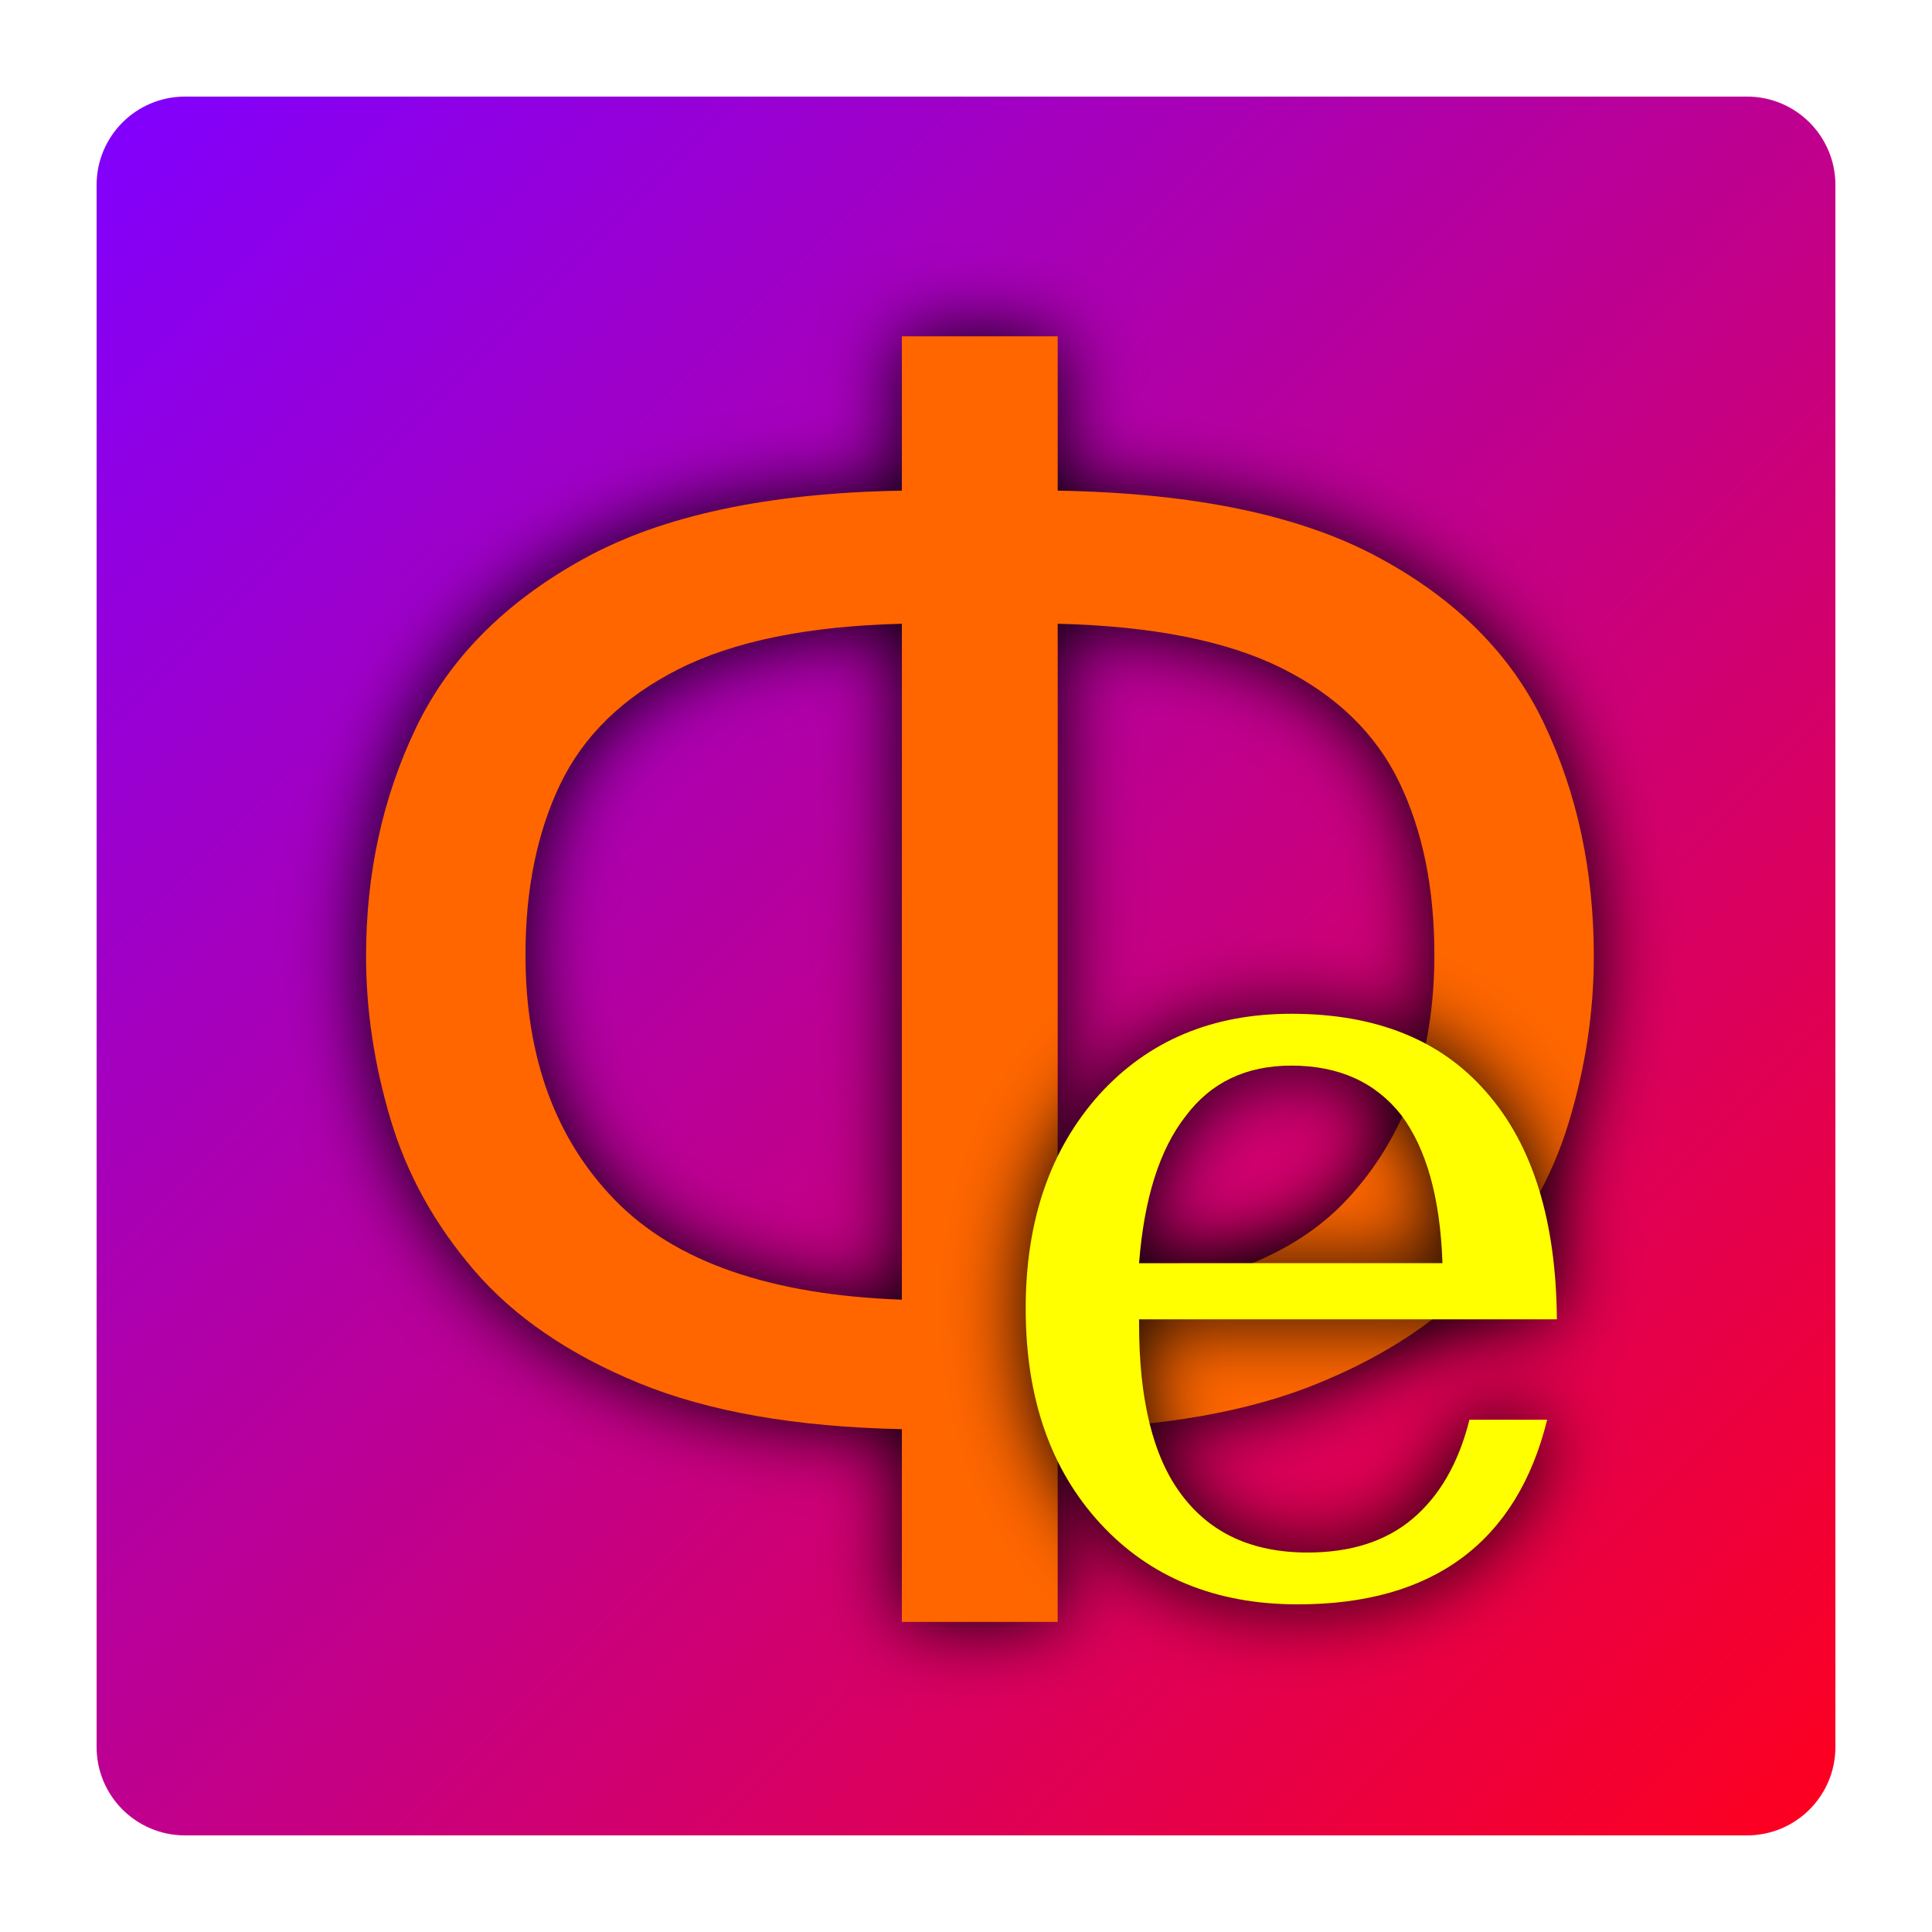
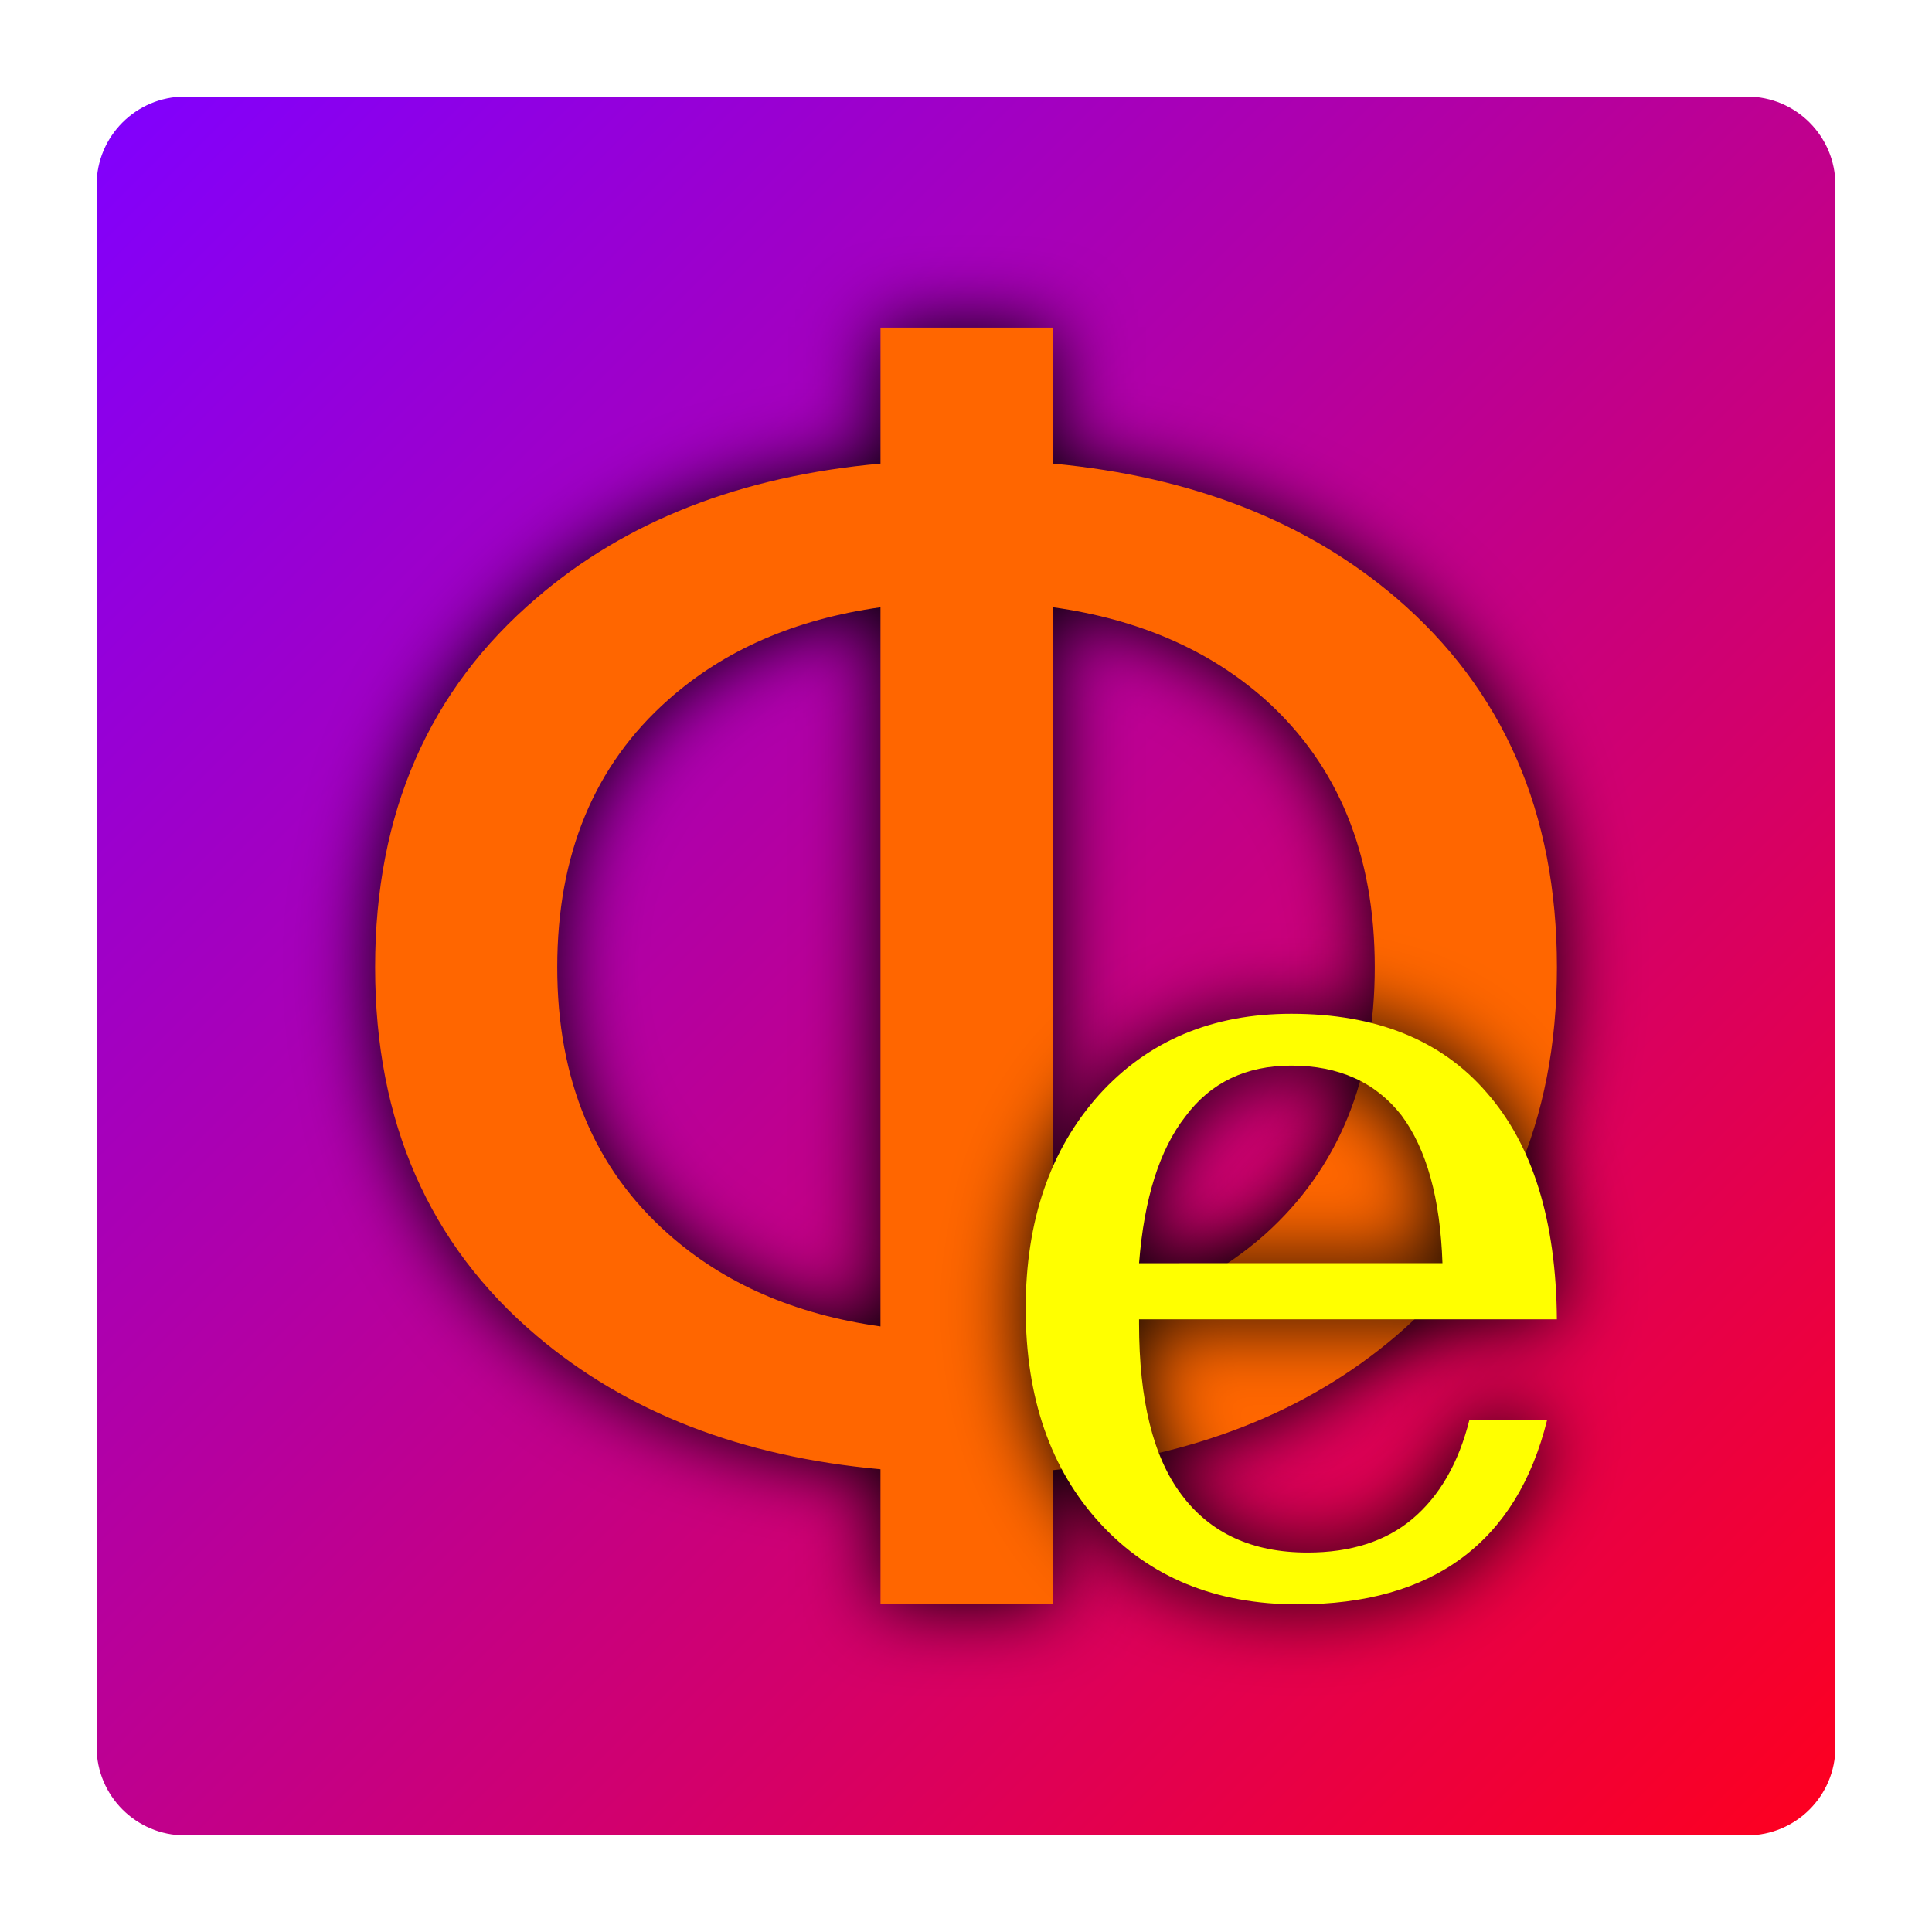
<svg xmlns="http://www.w3.org/2000/svg" xmlns:xlink="http://www.w3.org/1999/xlink" width="80mm" height="80mm" viewBox="0 0 80 80" version="1.1" id="svg5">
  <defs id="defs2">
    <linearGradient id="linearGradient23551">
      <stop style="stop-color:#8000ff;stop-opacity:1" offset="0" id="stop23547" />
      <stop style="stop-color:#fe001e;stop-opacity:1" offset="1" id="stop23549" />
    </linearGradient>
    <filter style="color-interpolation-filters:sRGB" id="filter22238" x="-0.118" y="-0.109" width="1.236" height="1.218">
      <feFlood flood-opacity="1" flood-color="rgb(255,255,255)" result="flood" id="feFlood22228" />
      <feComposite in="flood" in2="SourceGraphic" operator="in" result="composite1" id="feComposite22230" />
      <feGaussianBlur in="composite1" stdDeviation="3" result="blur" id="feGaussianBlur22232" />
      <feOffset dx="0" dy="0" result="offset" id="feOffset22234" />
      <feComposite in="SourceGraphic" in2="offset" operator="over" result="composite2" id="feComposite22236" />
    </filter>
    <filter style="color-interpolation-filters:sRGB" id="filter22250" x="-0.262" y="-0.236" width="1.525" height="1.472">
      <feFlood flood-opacity="1" flood-color="rgb(255,255,255)" result="flood" id="feFlood22240" />
      <feComposite in="flood" in2="SourceGraphic" operator="in" result="composite1" id="feComposite22242" />
      <feGaussianBlur in="composite1" stdDeviation="3" result="blur" id="feGaussianBlur22244" />
      <feOffset dx="0" dy="0" result="offset" id="feOffset22246" />
      <feComposite in="SourceGraphic" in2="offset" operator="over" result="composite2" id="feComposite22248" />
    </filter>
    <filter style="color-interpolation-filters:sRGB" id="filter22667" x="-0.079" y="-0.073" width="1.157" height="1.146">
      <feFlood flood-opacity="1" flood-color="rgb(255,255,255)" result="flood" id="feFlood22657" />
      <feComposite in="flood" in2="SourceGraphic" operator="in" result="composite1" id="feComposite22659" />
      <feGaussianBlur in="composite1" stdDeviation="2" result="blur" id="feGaussianBlur22661" />
      <feOffset dx="0" dy="0" result="offset" id="feOffset22663" />
      <feComposite in="SourceGraphic" in2="offset" operator="over" result="composite2" id="feComposite22665" />
    </filter>
    <filter style="color-interpolation-filters:sRGB" id="filter22997" x="-0.175" y="-0.157" width="1.35" height="1.315">
      <feFlood flood-opacity="1" flood-color="rgb(0,0,0)" result="flood" id="feFlood22987" />
      <feComposite in="flood" in2="SourceGraphic" operator="in" result="composite1" id="feComposite22989" />
      <feGaussianBlur in="composite1" stdDeviation="2" result="blur" id="feGaussianBlur22991" />
      <feOffset dx="0" dy="0" result="offset" id="feOffset22993" />
      <feComposite in="SourceGraphic" in2="offset" operator="over" result="composite2" id="feComposite22995" />
    </filter>
    <filter style="color-interpolation-filters:sRGB" id="filter23125" x="-0.079" y="-0.073" width="1.157" height="1.146">
      <feFlood flood-opacity="1" flood-color="rgb(0,0,0)" result="flood" id="feFlood23115" />
      <feComposite in="flood" in2="SourceGraphic" operator="in" result="composite1" id="feComposite23117" />
      <feGaussianBlur in="composite1" stdDeviation="2" result="blur" id="feGaussianBlur23119" />
      <feOffset dx="0" dy="0" result="offset" id="feOffset23121" />
      <feComposite in="SourceGraphic" in2="offset" operator="over" result="composite2" id="feComposite23123" />
    </filter>
    <linearGradient xlink:href="#linearGradient23551" id="linearGradient23553" x1="15.386" y1="38.494" x2="95.386" y2="118.494" gradientUnits="userSpaceOnUse" gradientTransform="matrix(0.9,0,0,0.9,5.53859,7.849445)" />
  </defs>
  <g id="layer1" transform="translate(-15.3859,-38.49445)">
    <rect style="fill:url(#linearGradient23553);fill-opacity:1;stroke-width:0.561" id="rect20978" width="72" height="72" x="19.386" y="42.494" ry="3.659" />
-     <text xml:space="preserve" style="font-style:normal;font-variant:normal;font-weight:normal;font-stretch:normal;font-size:90.443px;line-height:1.25;font-family:'Droid Sans';-inkscape-font-specification:'Droid Sans';fill:#ff6600;fill-opacity:1;stroke:none;stroke-width:2.261;filter:url(#filter23125)" x="24.69" y="116.36" id="text1310" transform="matrix(0.801809,0,0,0.801809,7.049348,11.62925)">
-       <tspan id="tspan1308" style="font-style:normal;font-variant:normal;font-weight:normal;font-stretch:normal;font-family:'Droid Sans';-inkscape-font-specification:'Droid Sans';fill:#ff6600;stroke-width:2.261" x="24.69" y="116.36">Φ</tspan>
-     </text>
+     <g aria-label="Φ" transform="matrix(0.801809,0,0,0.801809,7.049348,11.62925)" id="text1310" style="font-size:90.443px;line-height:1.25;font-family:'Droid Sans';-inkscape-font-specification:'Droid Sans';fill:#ff6600;stroke-width:2.261;filter:url(#filter23125)">
+       <path d="m 55.868,64.867 q -6.624,0.927 -10.952,4.769 -5.741,5.079 -5.741,13.823 0,8.7 5.741,13.778 4.328,3.842 10.952,4.769 z m 8.921,37.14 q 6.624,-0.927 10.952,-4.769 5.653,-5.079 5.653,-13.778 0,-8.744 -5.653,-13.823 -4.328,-3.842 -10.952,-4.769 z m -8.921,7.375 Q 45.093,108.41 38.115,102.493 29.769,95.427 29.769,83.459 q 0,-11.968 8.347,-19.078 6.933,-5.962 17.753,-6.933 v -7.022 h 8.921 v 7.022 q 10.775,1.016 17.709,6.933 8.302,7.11 8.302,19.078 0,11.924 -8.302,19.034 -6.933,5.918 -17.709,6.933 v 6.933 h -8.921 z" id="path24225" />
+     </g>
    <g aria-label="e" transform="matrix(0.801809,0,0,0.801809,7.049348,11.62925)" id="text5230" style="font-size:55.757px;line-height:1.25;font-family:'DejaVu Math TeX Gyre';-inkscape-font-specification:'DejaVu Math TeX Gyre';fill:#ffff00;stroke-width:1.394;filter:url(#filter22997)">
      <path d="M 84.89,98.74 Q 84.722,93.722 82.771,91.102 80.764,88.537 77.084,88.537 q -3.513,0 -5.464,2.621 -2.007,2.565 -2.398,7.583 z m 5.91,2.899 h -21.578 v 0.223 q 0,5.91 2.175,8.81 2.23,3.011 6.524,3.011 3.345,0 5.408,-1.728 2.119,-1.784 2.955,-5.13 h 4.014 q -1.171,4.739 -4.405,7.137 -3.234,2.398 -8.475,2.398 -6.356,0 -10.204,-4.182 -3.847,-4.182 -3.847,-11.096 0,-6.802 3.791,-11.04 3.791,-4.182 9.925,-4.182 6.579,0 10.092,4.07 3.568,4.07 3.624,11.709 z" id="path24042" />
    </g>
  </g>
</svg>
